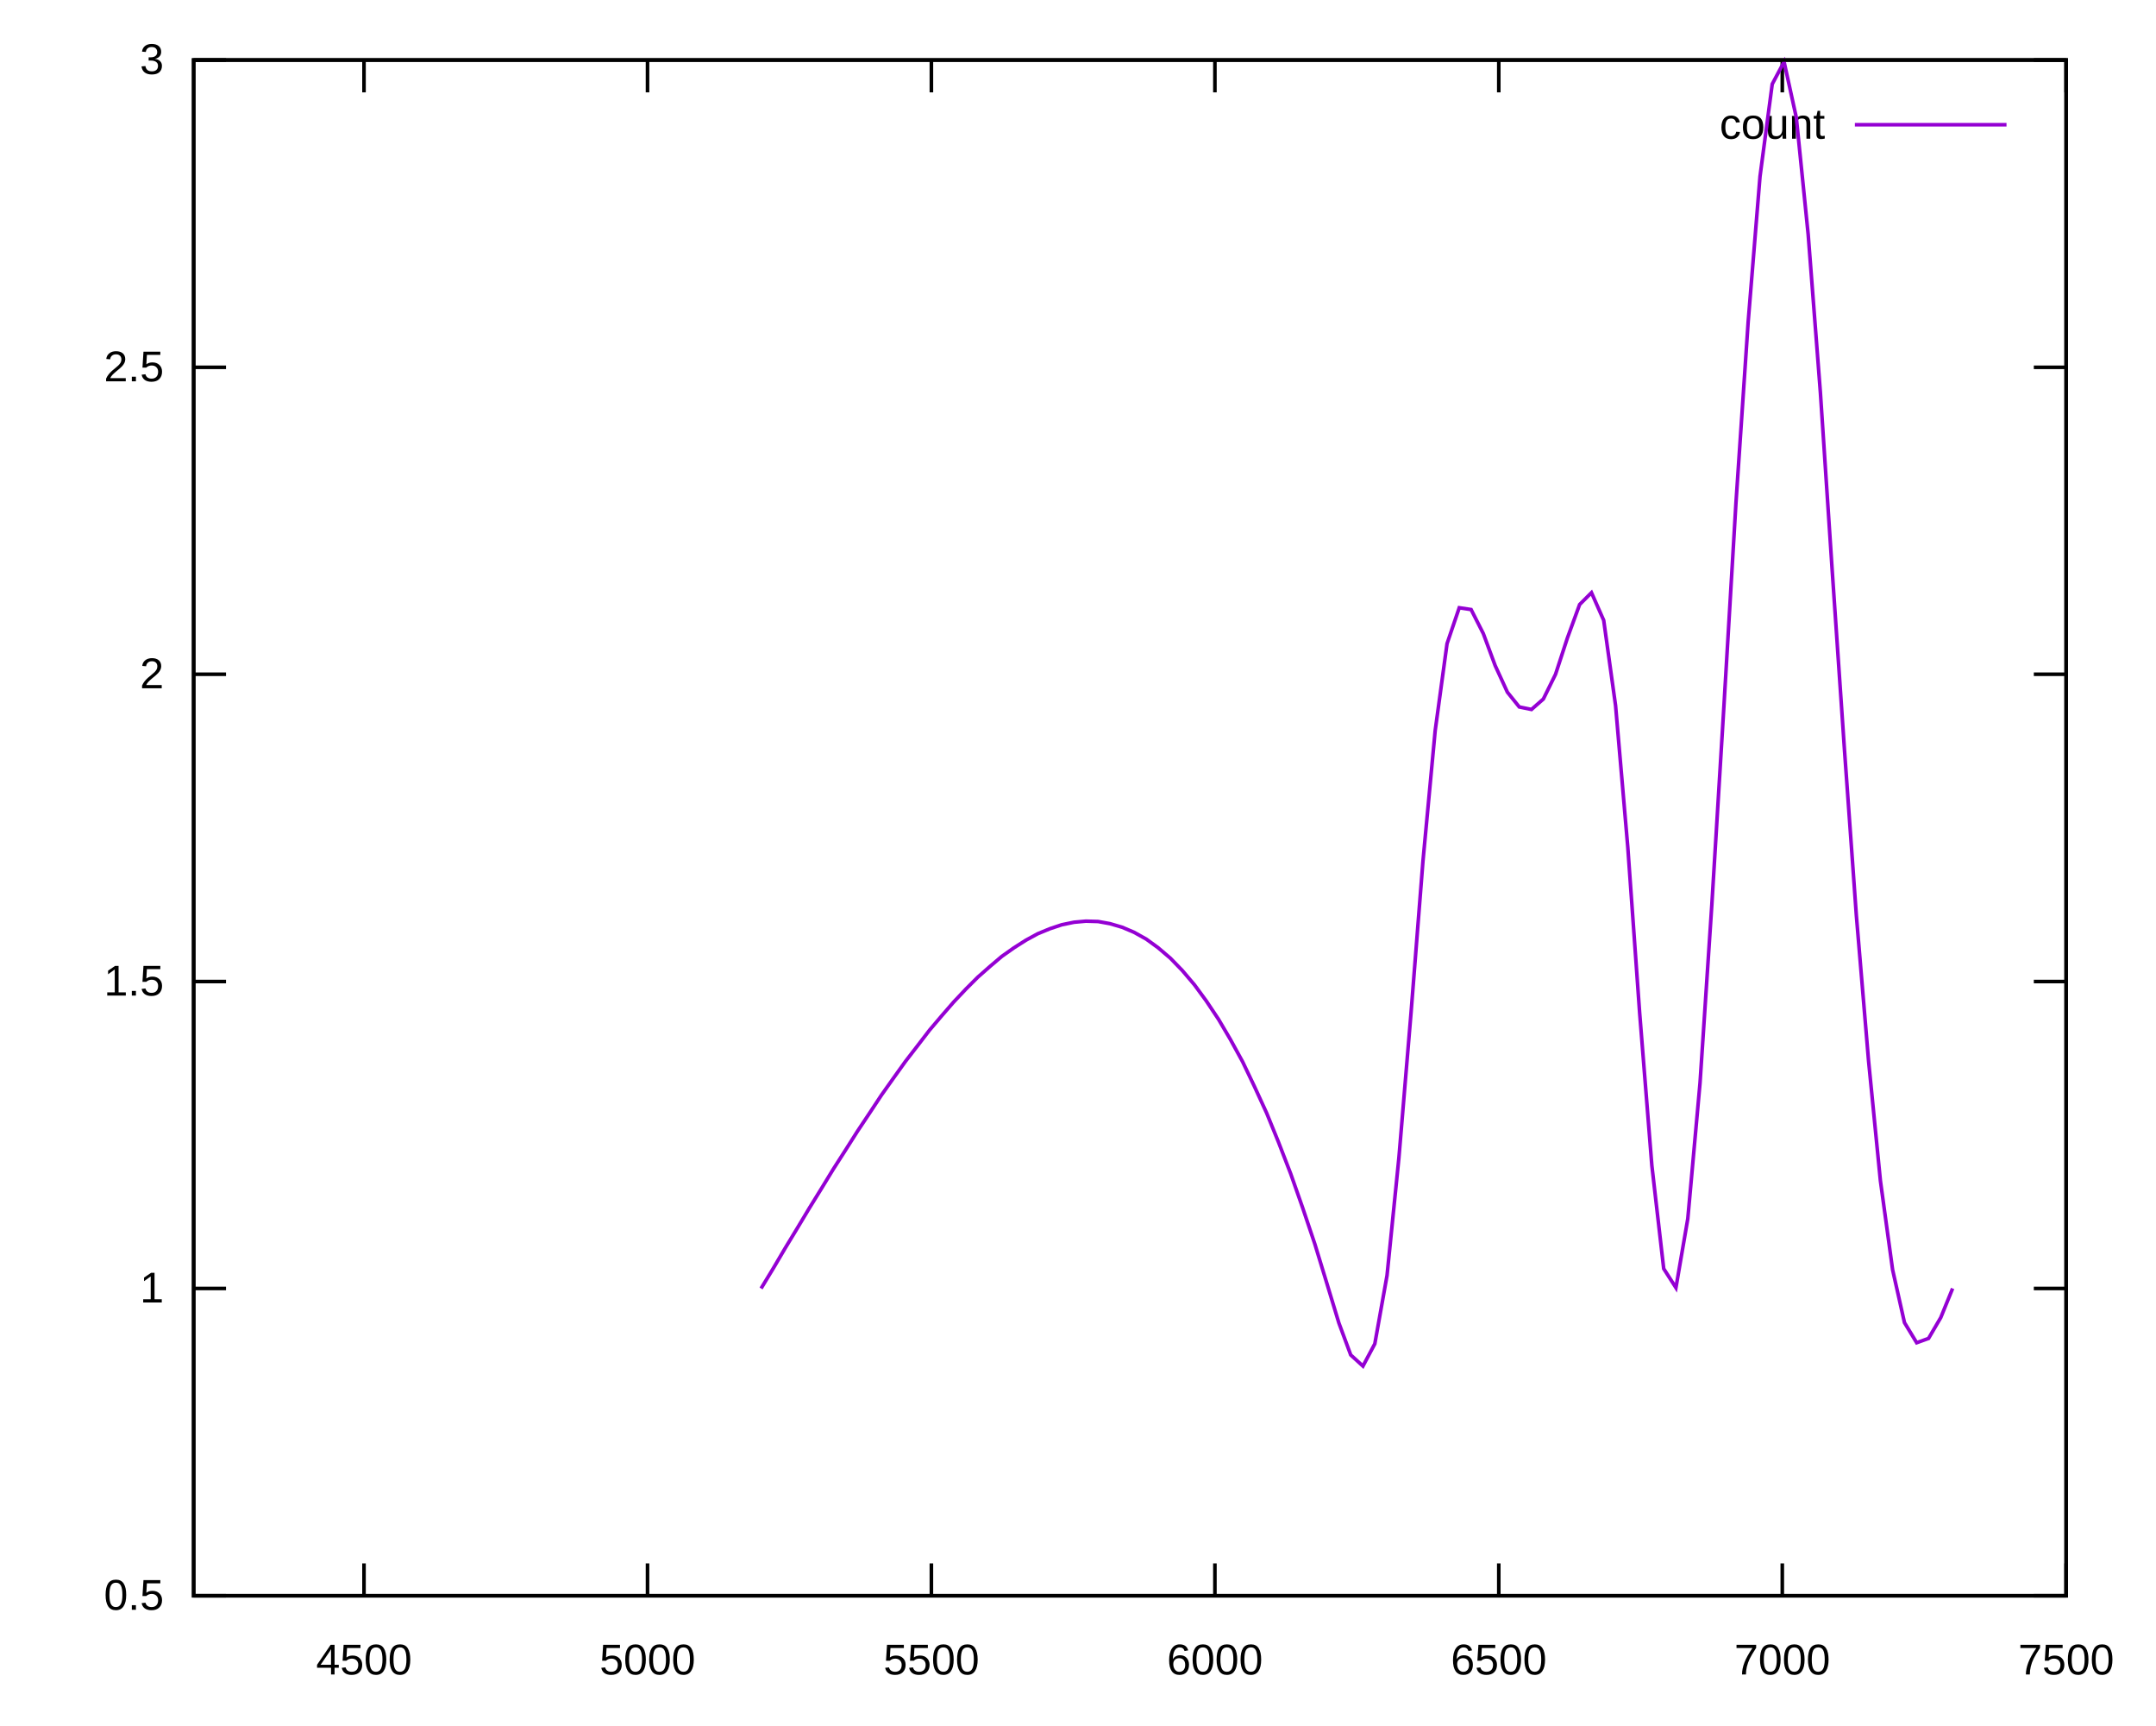
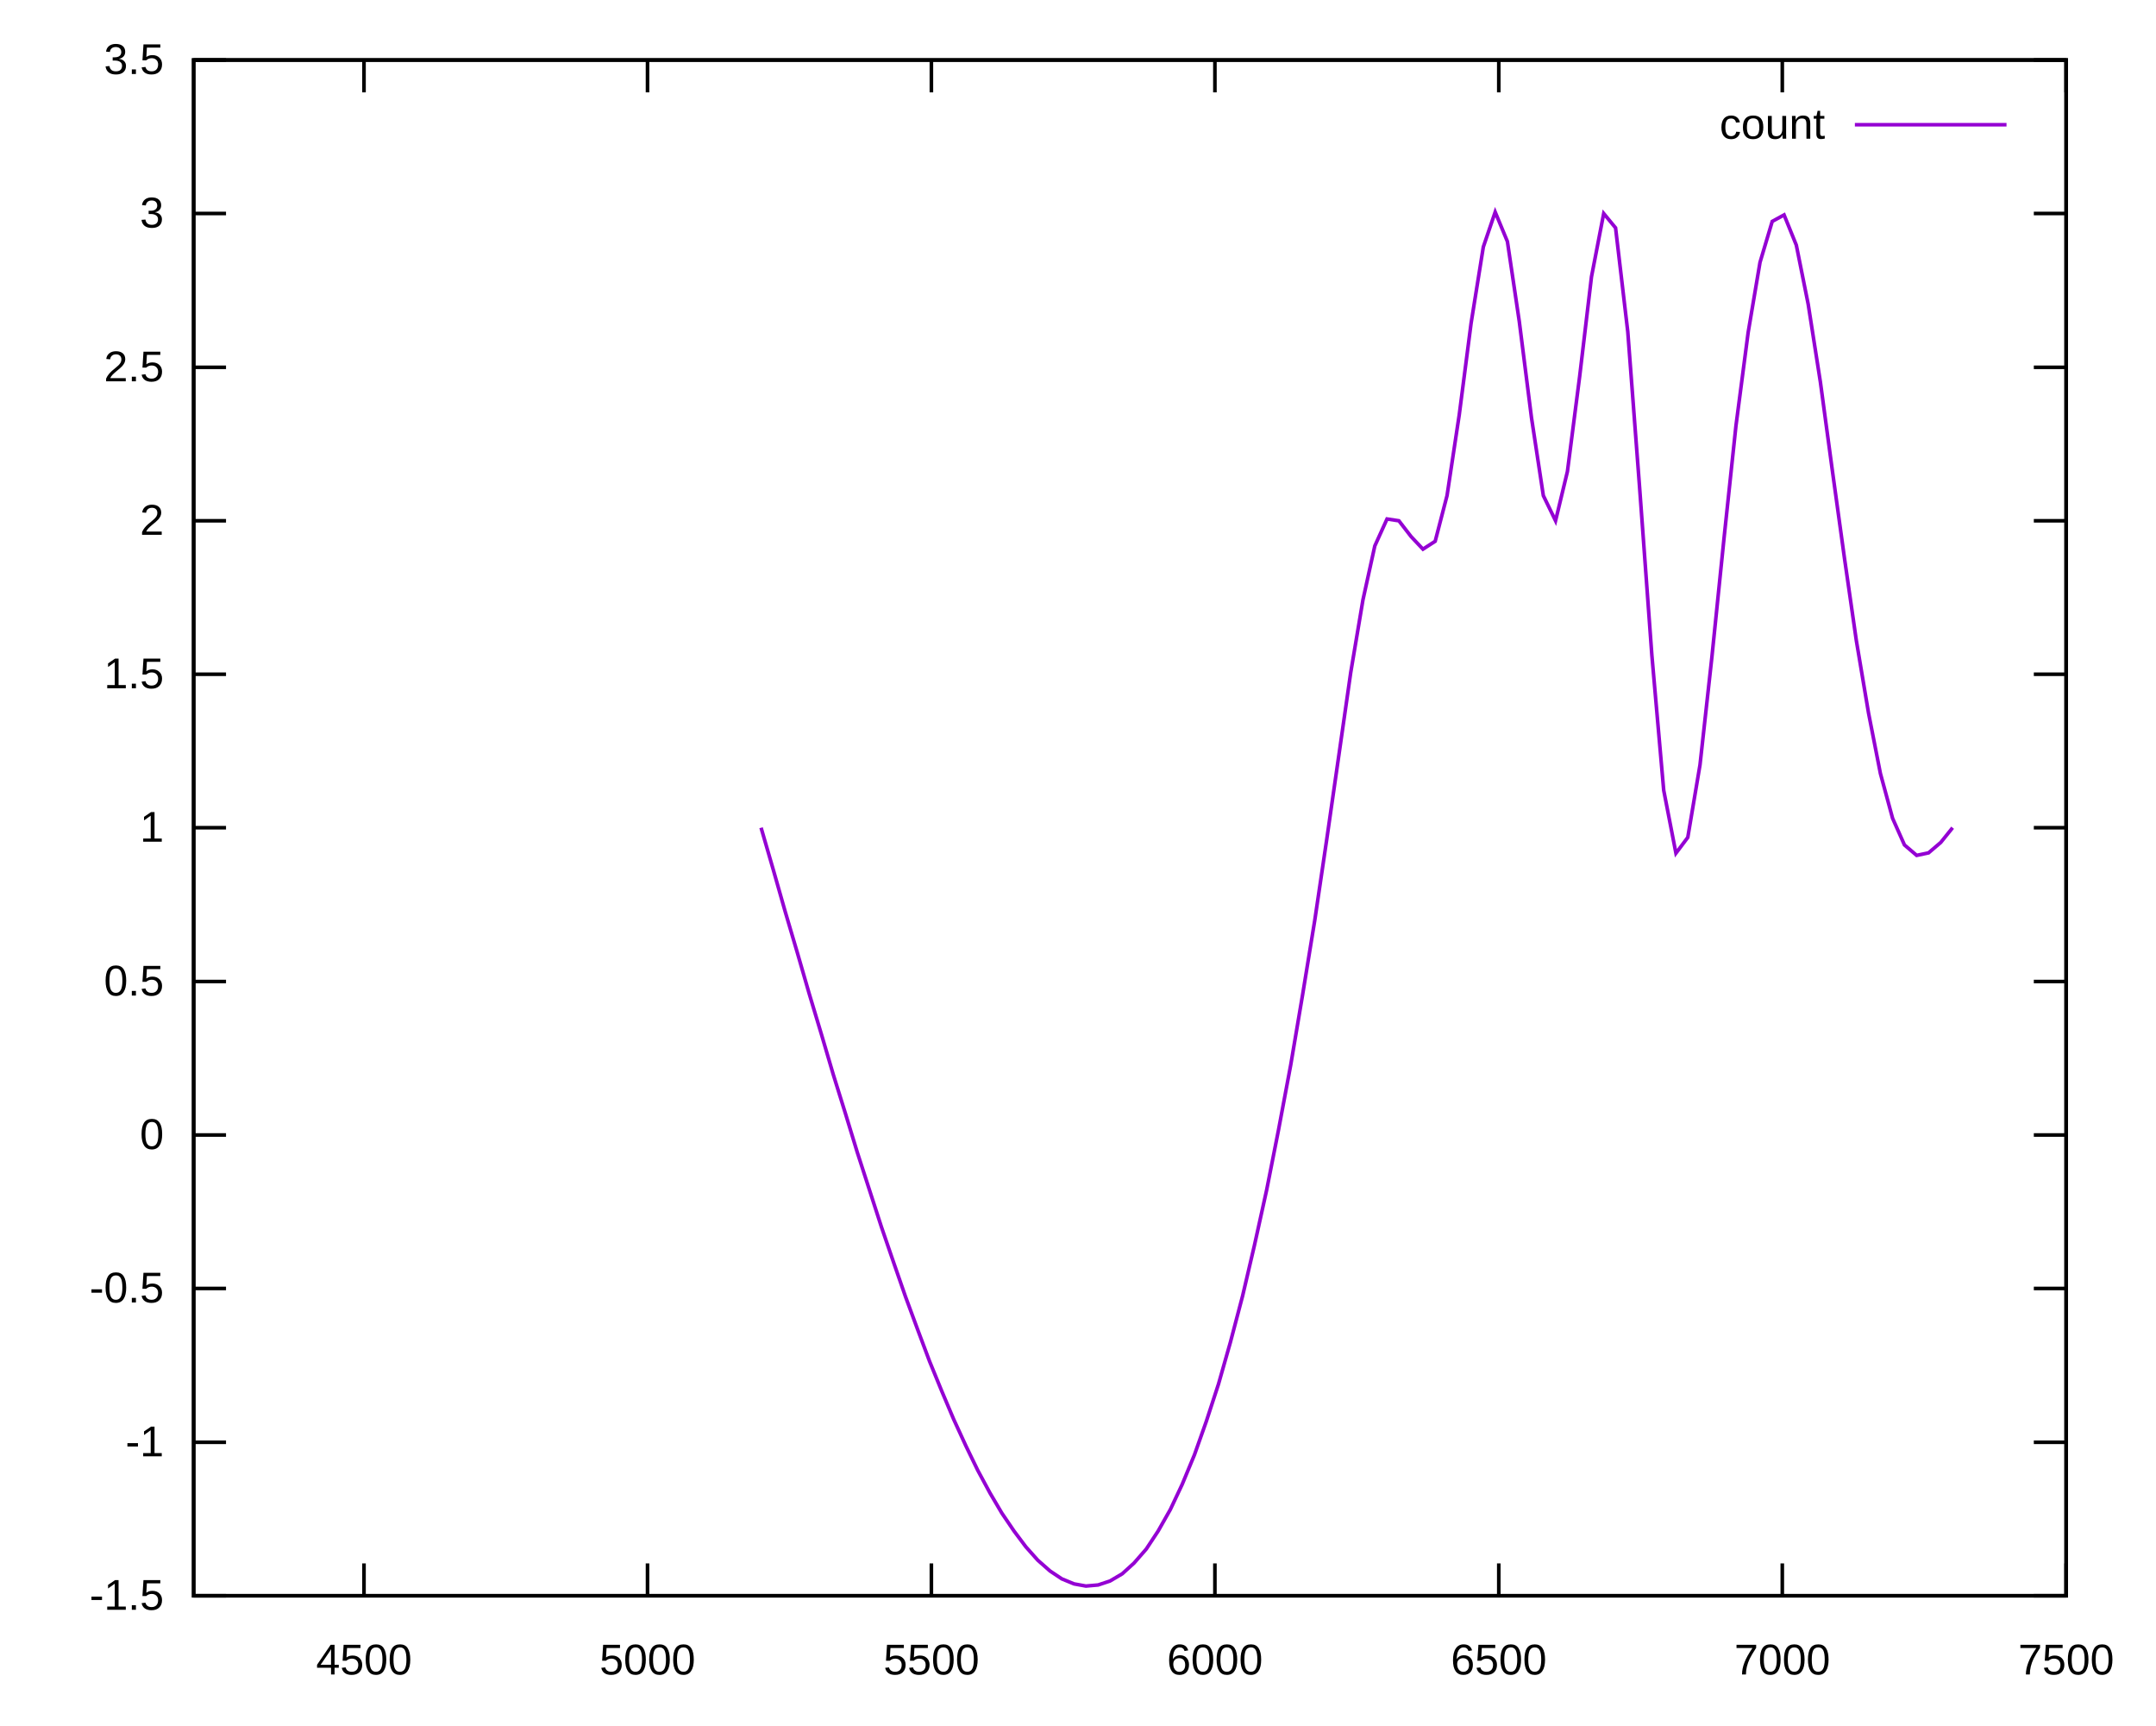
<svg xmlns="http://www.w3.org/2000/svg" xmlns:xlink="http://www.w3.org/1999/xlink" width="600" height="480" viewBox="0 0 600 480">
  <g id="gnuplot_canvas">
    <rect x="0" y="0" width="600" height="480" fill="none" />
    <defs>
      <circle id="gpDot" r="0.5" stroke-width="0.5" />
      <path id="gpPt0" stroke-width="0.222" stroke="currentColor" d="M-1,0 h2 M0,-1 v2" />
      <path id="gpPt1" stroke-width="0.222" stroke="currentColor" d="M-1,-1 L1,1 M1,-1 L-1,1" />
      <path id="gpPt2" stroke-width="0.222" stroke="currentColor" d="M-1,0 L1,0 M0,-1 L0,1 M-1,-1 L1,1 M-1,1 L1,-1" />
      <rect id="gpPt3" stroke-width="0.222" stroke="currentColor" x="-1" y="-1" width="2" height="2" />
      <rect id="gpPt4" stroke-width="0.222" stroke="currentColor" fill="currentColor" x="-1" y="-1" width="2" height="2" />
      <circle id="gpPt5" stroke-width="0.222" stroke="currentColor" cx="0" cy="0" r="1" />
      <use xlink:href="#gpPt5" id="gpPt6" fill="currentColor" stroke="none" />
      <path id="gpPt7" stroke-width="0.222" stroke="currentColor" d="M0,-1.33 L-1.33,0.67 L1.33,0.67 z" />
      <use xlink:href="#gpPt7" id="gpPt8" fill="currentColor" stroke="none" />
      <use xlink:href="#gpPt7" id="gpPt9" stroke="currentColor" transform="rotate(180)" />
      <use xlink:href="#gpPt9" id="gpPt10" fill="currentColor" stroke="none" />
      <use xlink:href="#gpPt3" id="gpPt11" stroke="currentColor" transform="rotate(45)" />
      <use xlink:href="#gpPt11" id="gpPt12" fill="currentColor" stroke="none" />
      <path id="gpPt13" stroke-width="0.222" stroke="currentColor" d="M0,1.330 L1.265,0.411 L0.782,-1.067 L-0.782,-1.076 L-1.265,0.411 z" />
      <use xlink:href="#gpPt13" id="gpPt14" fill="currentColor" stroke="none" />
      <filter id="textbox" filterUnits="objectBoundingBox" x="0" y="0" height="1" width="1">
        <feFlood flood-color="white" flood-opacity="1" result="bgnd" />
        <feComposite in="SourceGraphic" in2="bgnd" operator="atop" />
      </filter>
      <filter id="greybox" filterUnits="objectBoundingBox" x="0" y="0" height="1" width="1">
        <feFlood flood-color="lightgrey" flood-opacity="1" result="grey" />
        <feComposite in="SourceGraphic" in2="grey" operator="atop" />
      </filter>
    </defs>
    <g fill="none" color="white" stroke="black" stroke-width="1.00" stroke-linecap="butt" stroke-linejoin="miter">
</g>
    <g fill="none" color="black" stroke="currentColor" stroke-width="1.00" stroke-linecap="butt" stroke-linejoin="miter">
      <path stroke="black" d="M53.9,444.0 L62.9,444.0 M575.0,444.0 L566.0,444.0  " />
      <g transform="translate(45.6,447.9)" stroke="none" fill="black" font-family="Arial" font-size="12.00" text-anchor="end">
        <text>
-           <tspan font-family="Arial"> 0.5</tspan>
+           <tspan font-family="Arial">-1.5</tspan>
+         </text>
+       </g>
+     </g>
+     <g fill="none" color="black" stroke="currentColor" stroke-width="1.00" stroke-linecap="butt" stroke-linejoin="miter">
+       <path stroke="black" d="M53.9,401.3 L62.9,401.3 M575.0,401.3 L566.0,401.3  " />
+       <g transform="translate(45.6,405.2)" stroke="none" fill="black" font-family="Arial" font-size="12.00" text-anchor="end">
+         <text>
+           <tspan font-family="Arial">-1</tspan>
        </text>
      </g>
    </g>
    <g fill="none" color="black" stroke="currentColor" stroke-width="1.00" stroke-linecap="butt" stroke-linejoin="miter">
      <path stroke="black" d="M53.9,358.5 L62.9,358.5 M575.0,358.5 L566.0,358.5  " />
      <g transform="translate(45.6,362.4)" stroke="none" fill="black" font-family="Arial" font-size="12.00" text-anchor="end">
        <text>
-           <tspan font-family="Arial"> 1</tspan>
+           <tspan font-family="Arial">-0.5</tspan>
+         </text>
+       </g>
+     </g>
+     <g fill="none" color="black" stroke="currentColor" stroke-width="1.00" stroke-linecap="butt" stroke-linejoin="miter">
+       <path stroke="black" d="M53.9,315.8 L62.9,315.8 M575.0,315.8 L566.0,315.8  " />
+       <g transform="translate(45.6,319.7)" stroke="none" fill="black" font-family="Arial" font-size="12.00" text-anchor="end">
+         <text>
+           <tspan font-family="Arial"> 0</tspan>
        </text>
      </g>
    </g>
    <g fill="none" color="black" stroke="currentColor" stroke-width="1.00" stroke-linecap="butt" stroke-linejoin="miter">
      <path stroke="black" d="M53.9,273.1 L62.9,273.1 M575.0,273.1 L566.0,273.1  " />
      <g transform="translate(45.6,277.0)" stroke="none" fill="black" font-family="Arial" font-size="12.00" text-anchor="end">
        <text>
-           <tspan font-family="Arial"> 1.5</tspan>
+           <tspan font-family="Arial"> 0.5</tspan>
+         </text>
+       </g>
+     </g>
+     <g fill="none" color="black" stroke="currentColor" stroke-width="1.00" stroke-linecap="butt" stroke-linejoin="miter">
+       <path stroke="black" d="M53.9,230.3 L62.9,230.3 M575.0,230.3 L566.0,230.3  " />
+       <g transform="translate(45.6,234.2)" stroke="none" fill="black" font-family="Arial" font-size="12.00" text-anchor="end">
+         <text>
+           <tspan font-family="Arial"> 1</tspan>
        </text>
      </g>
    </g>
    <g fill="none" color="black" stroke="currentColor" stroke-width="1.00" stroke-linecap="butt" stroke-linejoin="miter">
      <path stroke="black" d="M53.9,187.6 L62.9,187.6 M575.0,187.6 L566.0,187.6  " />
      <g transform="translate(45.6,191.5)" stroke="none" fill="black" font-family="Arial" font-size="12.00" text-anchor="end">
        <text>
+           <tspan font-family="Arial"> 1.5</tspan>
+         </text>
+       </g>
+     </g>
+     <g fill="none" color="black" stroke="currentColor" stroke-width="1.00" stroke-linecap="butt" stroke-linejoin="miter">
+       <path stroke="black" d="M53.9,144.9 L62.9,144.9 M575.0,144.9 L566.0,144.9  " />
+       <g transform="translate(45.6,148.8)" stroke="none" fill="black" font-family="Arial" font-size="12.00" text-anchor="end">
+         <text>
          <tspan font-family="Arial"> 2</tspan>
        </text>
      </g>
    </g>
    <g fill="none" color="black" stroke="currentColor" stroke-width="1.00" stroke-linecap="butt" stroke-linejoin="miter">
      <path stroke="black" d="M53.9,102.2 L62.9,102.2 M575.0,102.2 L566.0,102.2  " />
      <g transform="translate(45.6,106.1)" stroke="none" fill="black" font-family="Arial" font-size="12.00" text-anchor="end">
        <text>
          <tspan font-family="Arial"> 2.5</tspan>
        </text>
      </g>
    </g>
    <g fill="none" color="black" stroke="currentColor" stroke-width="1.00" stroke-linecap="butt" stroke-linejoin="miter">
+       <path stroke="black" d="M53.9,59.4 L62.9,59.4 M575.0,59.4 L566.0,59.4  " />
+       <g transform="translate(45.6,63.3)" stroke="none" fill="black" font-family="Arial" font-size="12.00" text-anchor="end">
+         <text>
+           <tspan font-family="Arial"> 3</tspan>
+         </text>
+       </g>
+     </g>
+     <g fill="none" color="black" stroke="currentColor" stroke-width="1.00" stroke-linecap="butt" stroke-linejoin="miter">
      <path stroke="black" d="M53.9,16.7 L62.9,16.7 M575.0,16.7 L566.0,16.7  " />
      <g transform="translate(45.6,20.6)" stroke="none" fill="black" font-family="Arial" font-size="12.00" text-anchor="end">
        <text>
-           <tspan font-family="Arial"> 3</tspan>
+           <tspan font-family="Arial"> 3.5</tspan>
        </text>
      </g>
    </g>
    <g fill="none" color="black" stroke="currentColor" stroke-width="1.00" stroke-linecap="butt" stroke-linejoin="miter">
      <path stroke="black" d="M101.3,444.0 L101.3,435.0 M101.3,16.7 L101.3,25.7  " />
      <g transform="translate(101.3,465.9)" stroke="none" fill="black" font-family="Arial" font-size="12.00" text-anchor="middle">
        <text>
          <tspan font-family="Arial"> 4500</tspan>
        </text>
      </g>
    </g>
    <g fill="none" color="black" stroke="currentColor" stroke-width="1.00" stroke-linecap="butt" stroke-linejoin="miter">
      <path stroke="black" d="M180.2,444.0 L180.2,435.0 M180.2,16.7 L180.2,25.7  " />
      <g transform="translate(180.2,465.9)" stroke="none" fill="black" font-family="Arial" font-size="12.00" text-anchor="middle">
        <text>
          <tspan font-family="Arial"> 5000</tspan>
        </text>
      </g>
    </g>
    <g fill="none" color="black" stroke="currentColor" stroke-width="1.00" stroke-linecap="butt" stroke-linejoin="miter">
      <path stroke="black" d="M259.2,444.0 L259.2,435.0 M259.2,16.7 L259.2,25.7  " />
      <g transform="translate(259.2,465.9)" stroke="none" fill="black" font-family="Arial" font-size="12.00" text-anchor="middle">
        <text>
          <tspan font-family="Arial"> 5500</tspan>
        </text>
      </g>
    </g>
    <g fill="none" color="black" stroke="currentColor" stroke-width="1.00" stroke-linecap="butt" stroke-linejoin="miter">
      <path stroke="black" d="M338.1,444.0 L338.1,435.0 M338.1,16.7 L338.1,25.7  " />
      <g transform="translate(338.1,465.9)" stroke="none" fill="black" font-family="Arial" font-size="12.00" text-anchor="middle">
        <text>
          <tspan font-family="Arial"> 6000</tspan>
        </text>
      </g>
    </g>
    <g fill="none" color="black" stroke="currentColor" stroke-width="1.00" stroke-linecap="butt" stroke-linejoin="miter">
      <path stroke="black" d="M417.1,444.0 L417.1,435.0 M417.1,16.7 L417.1,25.7  " />
      <g transform="translate(417.1,465.9)" stroke="none" fill="black" font-family="Arial" font-size="12.00" text-anchor="middle">
        <text>
          <tspan font-family="Arial"> 6500</tspan>
        </text>
      </g>
    </g>
    <g fill="none" color="black" stroke="currentColor" stroke-width="1.00" stroke-linecap="butt" stroke-linejoin="miter">
      <path stroke="black" d="M496.0,444.0 L496.0,435.0 M496.0,16.7 L496.0,25.7  " />
      <g transform="translate(496.0,465.9)" stroke="none" fill="black" font-family="Arial" font-size="12.00" text-anchor="middle">
        <text>
          <tspan font-family="Arial"> 7000</tspan>
        </text>
      </g>
    </g>
    <g fill="none" color="black" stroke="currentColor" stroke-width="1.00" stroke-linecap="butt" stroke-linejoin="miter">
      <path stroke="black" d="M575.0,444.0 L575.0,435.0 M575.0,16.7 L575.0,25.7  " />
      <g transform="translate(575.0,465.9)" stroke="none" fill="black" font-family="Arial" font-size="12.00" text-anchor="middle">
        <text>
          <tspan font-family="Arial"> 7500</tspan>
        </text>
      </g>
    </g>
    <g fill="none" color="black" stroke="currentColor" stroke-width="1.00" stroke-linecap="butt" stroke-linejoin="miter">
</g>
    <g fill="none" color="black" stroke="currentColor" stroke-width="1.00" stroke-linecap="butt" stroke-linejoin="miter">
      <path stroke="black" d="M53.9,16.7 L53.9,444.0 L575.0,444.0 L575.0,16.7 L53.9,16.7 Z  " />
    </g>
    <g fill="none" color="black" stroke="currentColor" stroke-width="1.00" stroke-linecap="butt" stroke-linejoin="miter">
</g>
    <g id="gnuplot_plot_1">
      <g fill="none" color="black" stroke="currentColor" stroke-width="1.00" stroke-linecap="butt" stroke-linejoin="miter">
        <g transform="translate(507.9,38.6)" stroke="none" fill="black" font-family="Arial" font-size="12.00" text-anchor="end">
          <text>
            <tspan font-family="Arial">count</tspan>
          </text>
        </g>
      </g>
      <g fill="none" color="black" stroke="currentColor" stroke-width="1.00" stroke-linecap="butt" stroke-linejoin="miter">
-         <path stroke="rgb(148,   0, 211)" d="M516.2,34.7 L558.4,34.7 M211.8,358.5 L215.2,352.9 L218.5,347.3 L221.9,341.7 L225.2,336.2 L228.6,330.7   L231.9,325.3 L235.3,320.0 L238.6,314.8 L242.0,309.7 L245.3,304.7 L248.7,299.9 L252.0,295.3 L255.4,290.9   L258.7,286.6 L262.1,282.6 L265.4,278.8 L268.8,275.2 L272.1,271.9 L275.5,268.9 L278.8,266.1 L282.2,263.7   L285.5,261.6 L288.8,259.8 L292.2,258.4 L295.5,257.3 L298.9,256.6 L302.2,256.3 L305.6,256.4 L308.9,257.0   L312.3,258.0 L315.6,259.4 L319.0,261.3 L322.3,263.7 L325.7,266.6 L329.0,270.0 L332.4,274.0 L335.7,278.5   L339.1,283.6 L342.4,289.2 L345.8,295.4 L349.1,302.3 L352.5,309.7 L355.8,317.8 L359.2,326.6 L362.5,336.0   L365.9,346.1 L369.2,356.9 L372.6,368.1 L375.9,377.0 L379.3,380.1 L382.6,373.9 L386.0,354.9 L389.3,322.2   L392.7,281.6 L396.0,239.6 L399.4,203.3 L402.7,179.1 L406.1,169.1 L409.4,169.6 L412.8,176.3 L416.1,185.2   L419.5,192.6 L422.8,196.7 L426.2,197.4 L429.5,194.5 L432.9,187.6 L436.2,177.5 L439.6,168.2 L442.9,164.9   L446.3,172.6 L449.6,196.3 L453.0,235.7 L456.3,281.8 L459.7,324.3 L463.0,353.0 L466.4,358.3 L469.7,339.1   L473.1,301.4 L476.4,251.6 L479.8,195.7 L483.1,140.0 L486.5,89.6 L489.8,49.1 L493.2,23.4 L496.5,17.2   L499.9,32.7 L503.2,65.2 L506.6,109.2 L509.9,158.9 L513.3,208.6 L516.6,254.6 L520.0,295.1 L523.3,328.5   L526.7,353.3 L530.0,368.0 L533.4,373.6 L536.7,372.4 L540.1,366.6 L543.4,358.5  " />
+         <path stroke="rgb(148,   0, 211)" d="M516.2,34.7 L558.4,34.7 M211.8,230.3 L215.2,242.0 L218.5,253.6 L221.9,265.1 L225.2,276.5 L228.6,287.8   L231.9,299.0 L235.3,309.9 L238.6,320.7 L242.0,331.2 L245.3,341.4 L248.7,351.3 L252.0,360.8 L255.4,370.0   L258.7,378.8 L262.1,387.1 L265.4,394.9 L268.8,402.3 L272.1,409.1 L275.5,415.4 L278.8,421.0 L282.2,426.0   L285.5,430.4 L288.8,434.1 L292.2,437.1 L295.5,439.3 L298.9,440.7 L302.2,441.3 L305.6,441.0 L308.9,439.9   L312.3,437.9 L315.6,434.9 L319.0,431.0 L322.3,426.0 L325.7,420.0 L329.0,413.0 L332.4,404.8 L335.7,395.5   L339.1,385.1 L342.4,373.5 L345.8,360.6 L349.1,346.5 L352.5,331.1 L355.8,314.4 L359.2,296.3 L362.5,276.8   L365.9,256.0 L369.2,233.7 L372.6,210.1 L375.9,187.1 L379.3,166.9 L382.6,151.9 L386.0,144.4 L389.3,144.9   L392.7,149.3 L396.0,152.8 L399.4,150.6 L402.7,137.9 L406.1,115.4 L409.4,89.9 L412.8,68.7 L416.1,59.0   L419.5,67.2 L422.8,89.4 L426.2,116.2 L429.5,137.9 L432.9,144.9 L436.2,131.2 L439.6,104.8 L442.9,77.0   L446.3,59.4 L449.6,63.4 L453.0,92.3 L456.3,135.8 L459.7,182.3 L463.0,219.9 L466.4,237.4 L469.7,233.0   L473.1,212.8 L476.4,182.9 L479.8,149.6 L483.1,118.5 L486.5,92.5 L489.8,73.0 L493.2,61.6 L496.5,59.8   L499.9,68.2 L503.2,84.6 L506.6,106.3 L509.9,130.7 L513.3,155.3 L516.6,178.2 L520.0,198.4 L523.3,215.2   L526.7,227.7 L530.0,235.1 L533.4,238.0 L536.7,237.3 L540.1,234.4 L543.4,230.3  " />
      </g>
    </g>
    <g fill="none" color="white" stroke="rgb(148,   0, 211)" stroke-width="2.00" stroke-linecap="butt" stroke-linejoin="miter">
</g>
    <g fill="none" color="black" stroke="currentColor" stroke-width="2.00" stroke-linecap="butt" stroke-linejoin="miter">
</g>
    <g fill="none" color="black" stroke="black" stroke-width="1.00" stroke-linecap="butt" stroke-linejoin="miter">
</g>
    <g fill="none" color="black" stroke="currentColor" stroke-width="1.00" stroke-linecap="butt" stroke-linejoin="miter">
      <path stroke="black" d="M53.9,16.7 L53.9,444.0 L575.0,444.0 L575.0,16.7 L53.9,16.7 Z  " />
    </g>
    <g fill="none" color="black" stroke="currentColor" stroke-width="1.00" stroke-linecap="butt" stroke-linejoin="miter">
</g>
  </g>
</svg>
